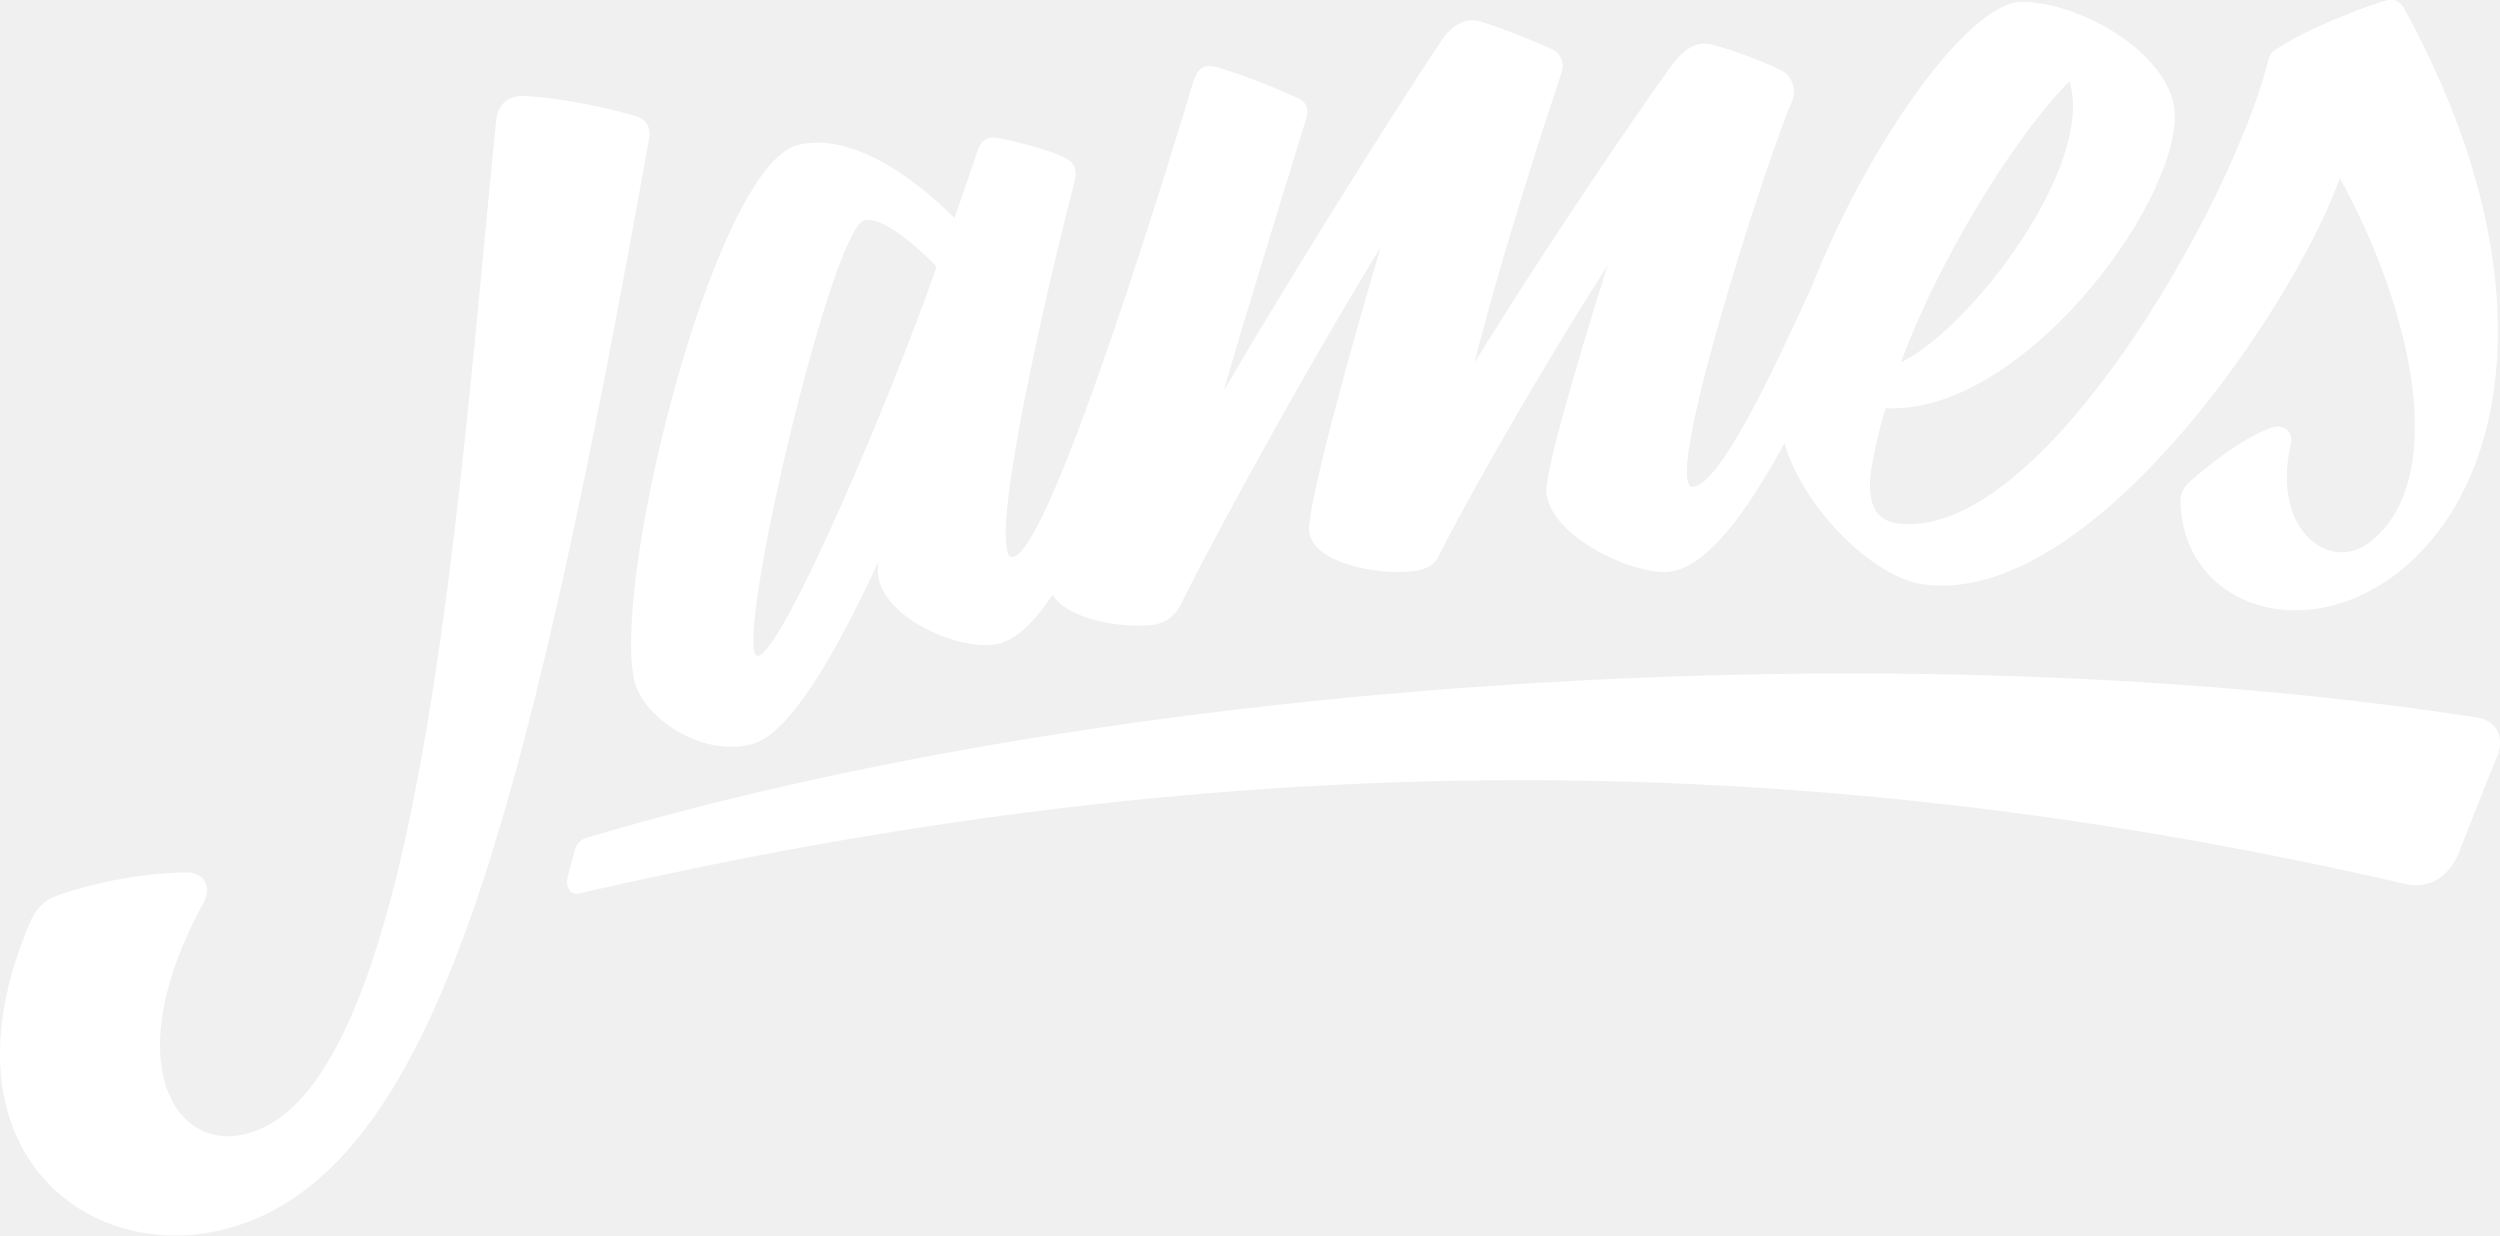
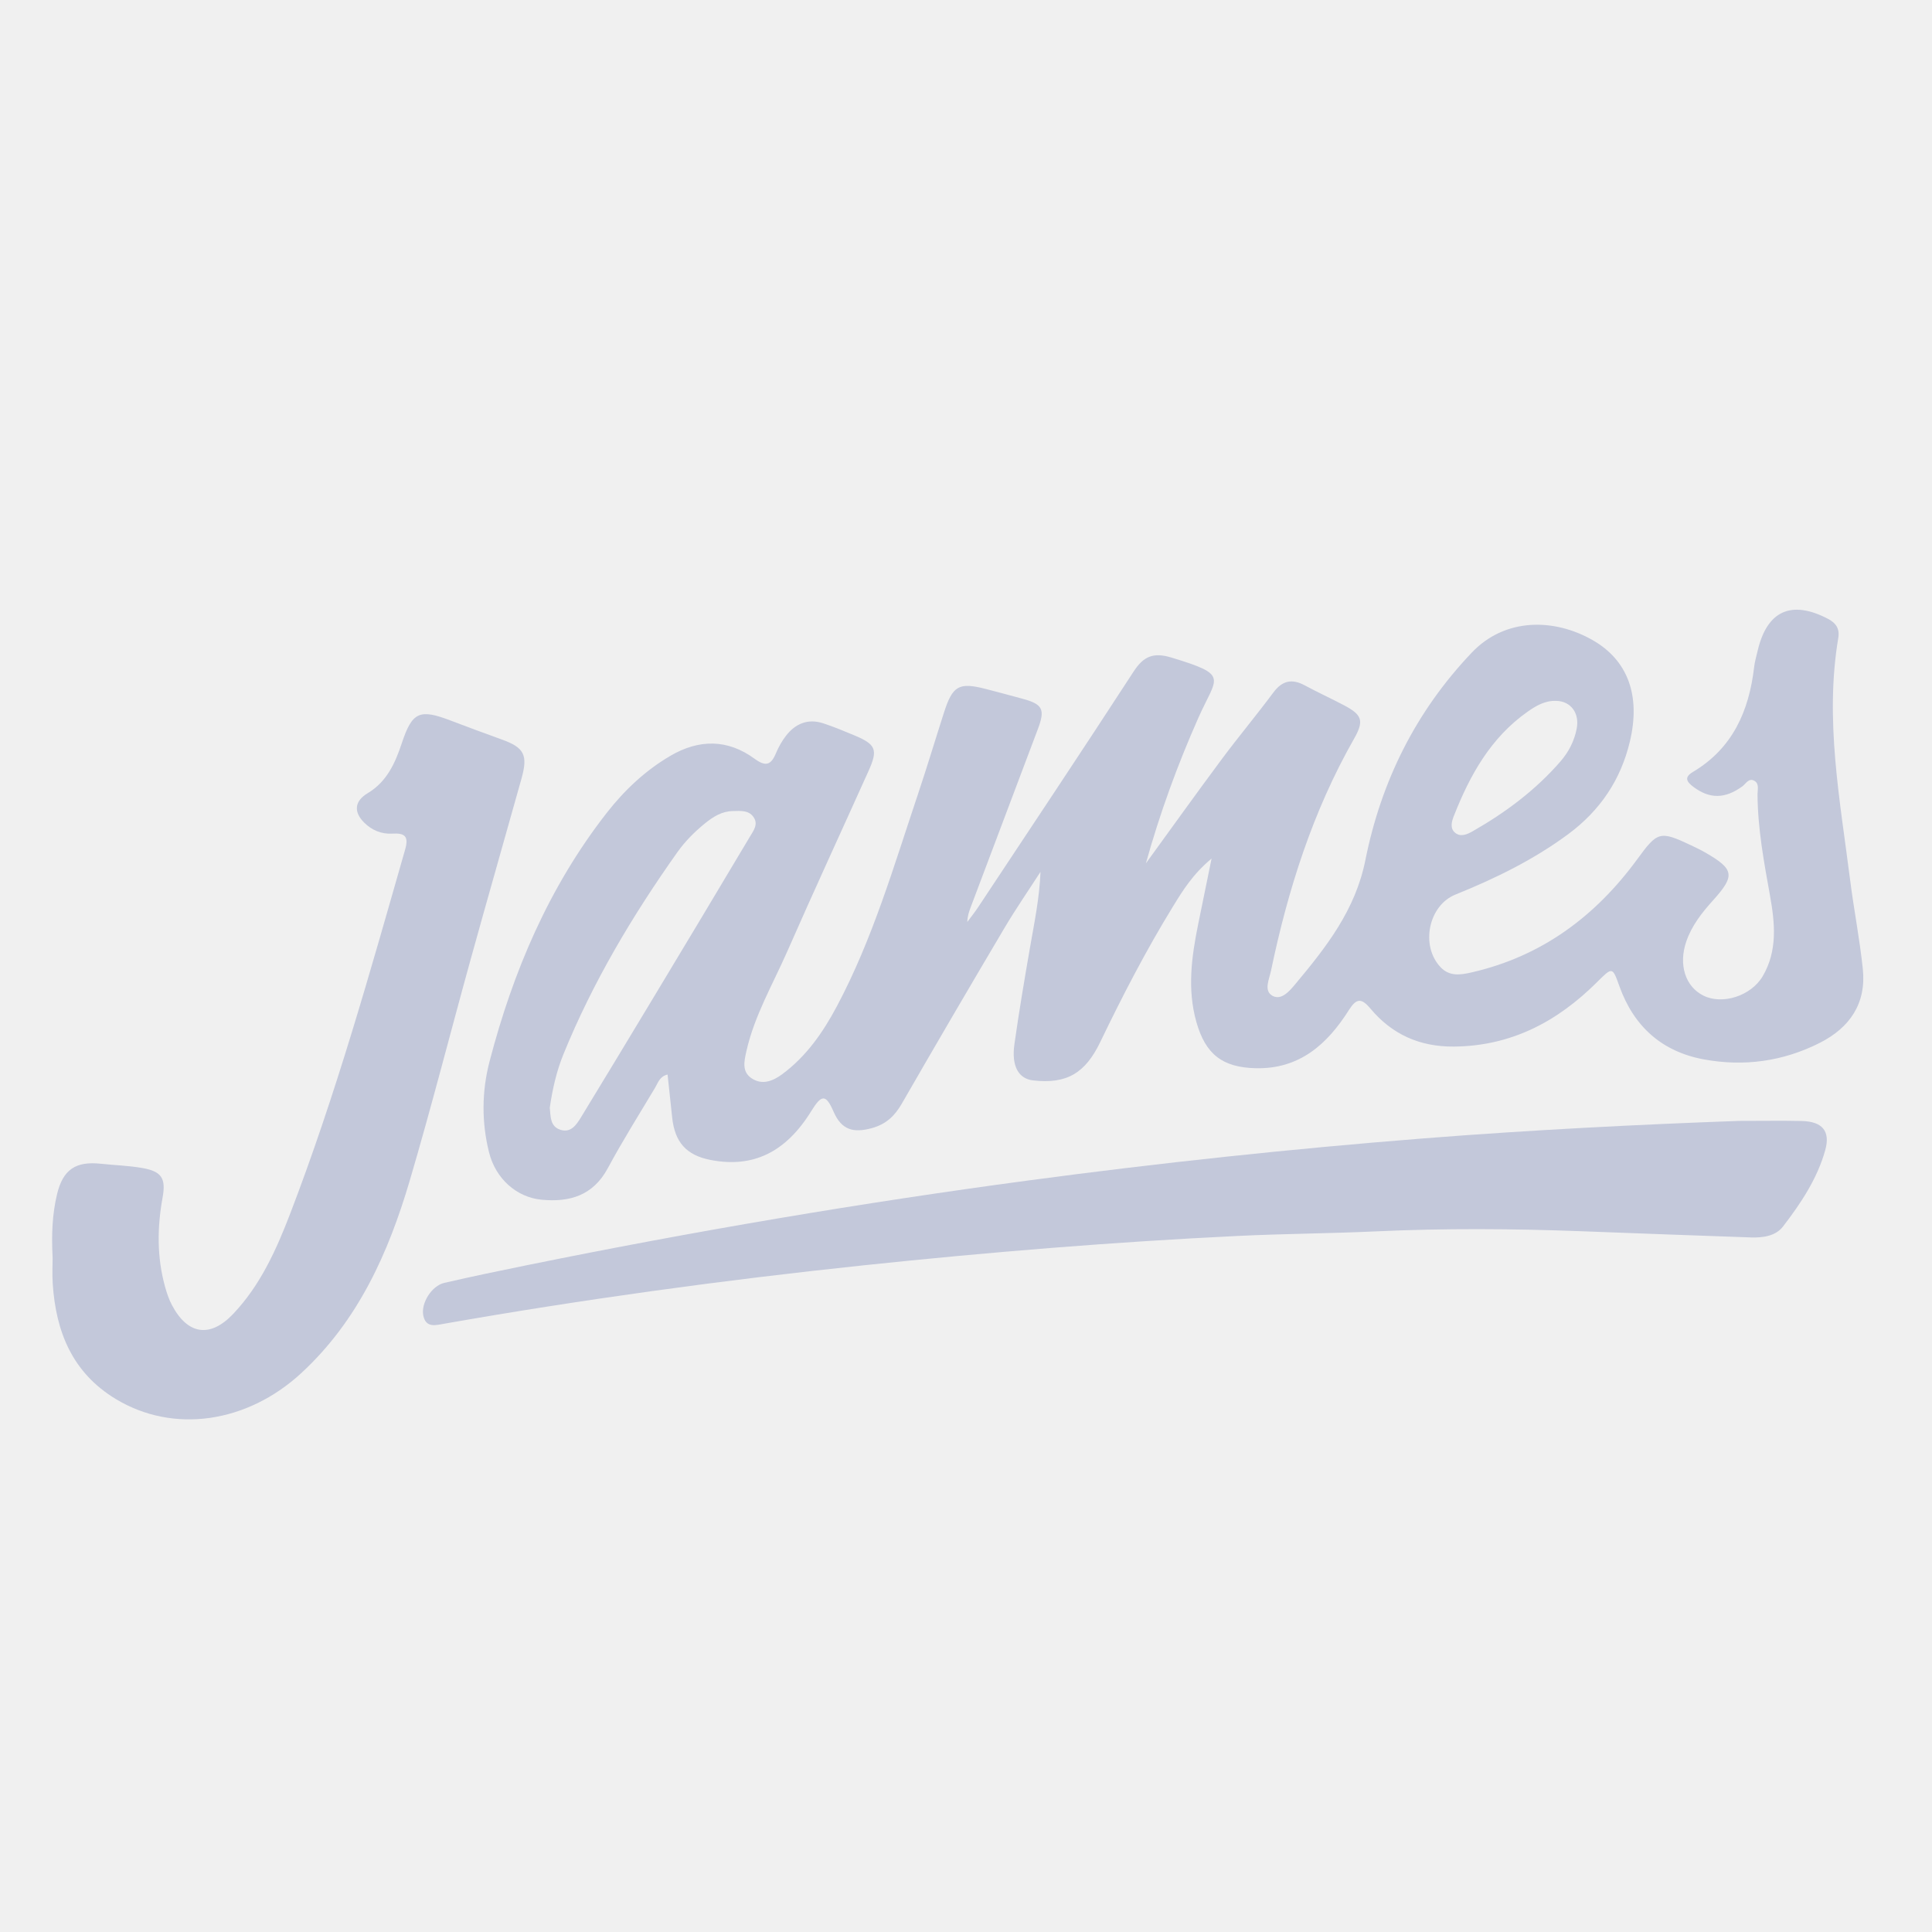
- <svg xmlns="http://www.w3.org/2000/svg" width="85" height="42" viewBox="0 0 85 42" fill="#C3C8DA">
-   <g clip-path="url(#clip0)">
-     <path d="M84.253 24.401C64.523 21.346 38.106 23.069 19.987 28.474C19.755 28.54 19.613 28.657 19.549 28.892C19.497 29.062 19.317 29.741 19.291 29.858C19.227 30.119 19.369 30.446 19.678 30.381C40.889 25.485 60.374 25.119 81.778 30.054C82.68 30.263 83.325 29.715 83.621 28.944C83.621 28.944 84.562 26.529 84.91 25.694C85.168 25.093 84.884 24.505 84.253 24.401Z" fill="white" />
-     <path d="M21.559 23.108C21.83 24.362 23.814 25.759 25.567 25.302C26.843 24.975 28.428 22.208 29.858 19.113C29.845 19.335 29.845 19.505 29.858 19.61C30.129 21.098 32.719 22.155 33.917 21.894C34.562 21.751 35.193 21.124 35.786 20.223C36.276 21.033 38.028 21.359 39.124 21.255C39.678 21.202 39.987 20.863 40.129 20.589C40.722 19.349 43.75 13.643 46.946 8.395C45.683 12.664 44.446 17.286 44.51 18.056C44.6 19.1 46.714 19.557 47.977 19.427C48.531 19.375 48.789 19.179 48.917 18.905C49.433 17.834 51.881 13.369 54.652 9.034C53.57 12.507 52.526 16.045 52.577 16.737C52.706 18.252 55.528 19.557 56.753 19.44C58.028 19.309 59.42 17.377 60.67 15.066C61.353 17.351 63.724 19.649 65.412 19.871C71.057 20.628 77.861 10.614 79.497 6.214C79.523 6.162 79.536 6.11 79.549 6.045C81.972 10.431 83.35 16.306 80.554 18.448C79.201 19.479 77.216 18.017 77.887 15.105C77.977 14.701 77.68 14.387 77.216 14.544C76.405 14.844 75.4 15.536 74.459 16.372C74.24 16.568 74.137 16.79 74.137 17.064C74.227 20.693 78.595 22.116 81.907 19.153C85.451 15.98 86.456 8.878 81.74 0.287C81.624 0.078 81.43 -0.065 81.147 0.013C80.528 0.17 78.35 1.005 77.358 1.697C77.204 1.802 77.126 1.958 77.1 2.141C75.812 7.102 69.356 18.435 64.51 17.795C63.711 17.69 63.492 17.038 63.608 16.032C63.724 15.327 63.892 14.609 64.111 13.878C68.66 14.126 73.956 7.115 73.943 3.93C73.93 1.919 70.786 0.052 68.724 0.065C66.933 0.078 63.518 4.883 61.624 9.687C60.271 12.677 58.479 16.463 57.564 16.555C57.461 16.568 57.384 16.45 57.358 16.228C57.191 14.27 60.245 4.974 60.928 3.447C61.095 3.055 60.928 2.585 60.58 2.402C59.974 2.102 59.033 1.736 58.209 1.514C57.706 1.384 57.294 1.671 56.984 2.037C56.533 2.585 52.977 7.716 50.129 12.338C51.199 8.147 52.719 3.603 53.093 2.468C53.209 2.102 53.028 1.776 52.745 1.658C52.165 1.41 51.276 1.031 50.348 0.731C49.858 0.574 49.394 0.862 49.111 1.24C48.699 1.789 44.755 7.912 41.611 13.278C42.255 10.993 44.407 4.047 44.42 4.008C44.497 3.747 44.42 3.473 44.214 3.381C43.634 3.107 42.539 2.637 41.43 2.298C40.915 2.141 40.709 2.337 40.567 2.794C40.142 4.217 35.799 18.643 34.459 18.931C34.317 18.957 34.266 18.852 34.227 18.63C33.905 16.803 36.031 8.081 36.508 6.28C36.637 5.81 36.585 5.562 36.186 5.353C35.593 5.053 34.291 4.752 33.905 4.687C33.518 4.635 33.338 4.804 33.222 5.17C33.041 5.705 32.835 6.332 32.448 7.416C32.448 7.416 29.536 4.295 27.113 4.935C24.304 5.666 20.812 19.584 21.559 23.108ZM70.361 2.768C71.25 5.562 67.062 11.136 64.626 12.325C66.198 8.134 68.956 4.126 70.361 2.768ZM29.381 7.494C30.129 7.298 31.701 8.904 31.843 9.074C30.271 13.591 26.649 22.077 25.786 22.299C25.722 22.312 25.67 22.247 25.644 22.142C25.284 20.458 28.325 7.768 29.381 7.494Z" fill="white" />
-     <path d="M21.637 3.956C20.747 3.682 19.137 3.342 17.874 3.264C17.281 3.225 16.92 3.551 16.869 4.099C15.618 16.541 14.394 35.603 9.021 38.305C6.224 39.715 3.763 36.451 6.92 30.694C7.204 30.185 6.972 29.649 6.327 29.662C4.716 29.675 2.938 30.08 1.881 30.472C1.508 30.616 1.211 30.916 1.057 31.281C-2.693 39.911 4.33 44.076 9.575 40.995C15.193 37.679 18.131 26.712 22.062 4.752C22.139 4.334 21.985 4.06 21.637 3.956Z" fill="white" />
-   </g>
-   <defs>
-     <clipPath id="clip0">
-       <rect width="85" height="42" fill="white" />
+ <svg xmlns="http://www.w3.org/2000/svg" viewBox="0 0 1200 1200" height="100%" width="100%" xml:space="preserve" id="svg2" version="1.1">
+   <defs id="defs6">
+     <clipPath id="clipPath18" clipPathUnits="userSpaceOnUse">
+       <path id="path16" d="M 0,900 H 900 V 0 H 0 Z" />
    </clipPath>
  </defs>
+   <g transform="matrix(1.333333,0,0,-1.333333,0,1200)" id="g10">
+     <g id="g12">
+       <g clip-path="url(#clipPath18)" id="g14">
+         <g transform="translate(724.9316,573.5063)" id="g20">
+           <path id="path22" style="fill:#C3C8DA;fill-opacity:1;fill-rule:nonzero;stroke:none" d="m 0,0 c -5.139,0.192 -9.312,-2.229 -13.29,-5.027 -17.216,-12.111 -26.908,-29.588 -34.385,-48.588 -1.032,-2.625 -1.929,-5.843 0.692,-7.906 2.52,-1.985 5.507,-0.682 8.003,0.739 15.384,8.762 29.436,19.251 41.076,32.692 3.75,4.33 6.355,9.458 7.457,15.133 C 10.969,-5.663 6.77,-0.127 0,0 m -468.821,-189.506 c 0.425,-3.99 0.037,-8.898 5.207,-10.373 4.707,-1.343 7.227,2.439 9.309,5.852 10.946,17.945 21.817,35.935 32.657,53.944 15.38,25.551 30.751,51.107 46,76.737 1.65,2.774 4.207,5.91 1.615,9.386 -2.34,3.137 -6.029,2.681 -9.428,2.639 -5.135,-0.063 -9.246,-2.649 -13.02,-5.71 -4.866,-3.945 -9.301,-8.383 -12.934,-13.511 -20.912,-29.516 -39.343,-60.438 -53.031,-94.031 -3.234,-7.936 -5.104,-16.223 -6.375,-24.933 m 308.289,116.051 c -8.811,-7.353 -13.398,-14.868 -17.977,-22.321 -12.529,-20.39 -23.512,-41.629 -33.89,-63.171 -6.995,-14.52 -15.636,-19.657 -31.33,-17.845 -6.72,0.776 -10.089,6.634 -8.657,16.792 2.144,15.199 4.705,30.342 7.335,45.467 1.982,11.398 4.35,22.729 4.825,34.886 -5.621,-8.717 -11.529,-17.264 -16.81,-26.182 -16.097,-27.182 -32.056,-54.448 -47.818,-81.826 -3.326,-5.776 -7.359,-9.576 -13.988,-11.387 -8.393,-2.291 -14.021,-1.006 -17.79,7.694 -3.566,8.231 -5.589,8.019 -10.32,0.342 -11.894,-19.302 -27.209,-26.733 -47.058,-22.834 -11.166,2.193 -16.576,8.206 -17.794,19.751 -0.683,6.468 -1.387,12.935 -2.149,20.027 -3.7,-0.883 -4.441,-3.848 -5.769,-6.075 -7.436,-12.467 -15.193,-24.766 -22.06,-37.542 -6.87,-12.782 -17.767,-15.958 -30.896,-14.699 -11.55,1.107 -21.339,9.708 -24.428,22.024 -3.52,14.031 -3.407,28.421 0.204,42.289 10.923,41.949 27.66,81.331 54.531,115.787 8.257,10.589 17.997,19.805 29.713,26.67 13.348,7.821 26.676,7.845 39.219,-1.336 5.215,-3.818 7.667,-2.975 9.967,2.536 1.196,2.864 2.766,5.673 4.661,8.124 4.407,5.7 10.231,8.152 17.327,5.846 4.861,-1.58 9.597,-3.569 14.323,-5.534 10.337,-4.296 11.329,-6.677 6.807,-16.726 -12.614,-28.026 -25.499,-55.932 -37.86,-84.069 -6.735,-15.329 -15.321,-29.927 -19.036,-46.51 -1.027,-4.586 -2.146,-9.421 2.371,-12.493 4.907,-3.338 9.911,-1.398 14.243,1.792 11.262,8.296 19.045,19.487 25.518,31.644 16.686,31.335 26.539,65.304 37.764,98.733 4.256,12.675 8.088,25.49 12.182,38.22 4.007,12.46 6.953,14.125 19.278,10.979 5.789,-1.477 11.548,-3.063 17.317,-4.615 9.345,-2.514 10.592,-4.913 7.167,-14.008 -10.429,-27.692 -20.883,-55.373 -31.32,-83.061 -0.796,-2.112 -1.533,-4.246 -1.586,-6.902 1.691,2.295 3.486,4.521 5.057,6.895 24.204,36.55 48.542,73.012 72.421,109.773 4.692,7.223 9.322,9.014 17.648,6.485 27.069,-8.226 21.083,-8.768 12.596,-27.854 -9.814,-22.075 -18.033,-44.662 -24.548,-68.013 11.757,16.173 23.385,32.442 35.314,48.486 7.811,10.506 16.233,20.557 24.037,31.067 4.17,5.617 8.688,6.613 14.711,3.352 6.005,-3.251 12.239,-6.077 18.276,-9.271 8.397,-4.443 9.418,-7.182 4.637,-15.584 -19.219,-33.769 -30.793,-70.237 -38.675,-108.039 -0.84,-4.028 -3.55,-9.38 0.729,-11.723 4.1,-2.246 7.93,2.285 10.563,5.437 14.398,17.234 27.999,34.493 32.663,57.801 7.329,36.626 23.394,69.176 49.576,96.674 15.602,16.383 38.477,15.994 56.307,5.794 C 33.37,18.925 39.453,2.503 34.311,-19.011 30.027,-36.929 20.375,-51.155 5.587,-62.1 c -16.154,-11.955 -34.01,-20.657 -52.536,-28.144 -12.575,-5.081 -16.404,-23.866 -6.869,-33.86 4.167,-4.369 9.274,-3.554 14.366,-2.394 32.648,7.445 57.723,26.087 77.211,52.725 9.441,12.905 10.471,13.397 25.062,6.501 2.315,-1.095 4.626,-2.216 6.842,-3.494 13.319,-7.68 13.721,-10.711 3.44,-22.119 -5.155,-5.719 -9.935,-11.753 -12.493,-19.192 -3.716,-10.805 -0.473,-21.032 7.994,-25.237 8.815,-4.378 22.159,-0.167 27.581,9.022 6.998,11.86 5.721,24.771 3.447,37.414 -2.823,15.694 -5.748,31.321 -5.843,47.337 -0.013,2.166 0.917,4.939 -1.446,6.287 -2.646,1.51 -3.957,-1.364 -5.669,-2.603 -8.07,-5.839 -15.195,-5.866 -22.728,-0.225 -3.153,2.362 -4.487,4.461 -0.279,6.96 18.56,11.027 26.168,28.427 28.551,48.913 0.294,2.529 1.035,5.008 1.616,7.5 4.36,18.704 15.712,23.839 32.79,14.92 3.712,-1.938 5.513,-4.57 4.781,-8.93 -6.381,-38.013 0.804,-75.385 5.542,-112.854 1.747,-13.812 4.466,-27.511 5.899,-41.349 1.662,-16.06 -6.077,-27.334 -20.121,-34.426 -17.079,-8.623 -35.268,-11.108 -53.947,-7.662 -19.503,3.596 -32.597,15.315 -39.311,34.04 -3.279,9.14 -3.237,9.108 -10.463,1.918 -18.444,-18.353 -39.895,-29.757 -66.647,-29.987 -15.968,-0.136 -28.867,5.703 -38.924,17.734 -4.182,5.002 -6.53,4.762 -9.983,-0.705 -10.044,-15.903 -22.989,-27.579 -43.369,-27.115 -15.611,0.355 -23.452,6.521 -27.702,21.565 -4.32,15.292 -2.216,30.441 0.855,45.58 1.91,9.408 3.841,18.811 6.234,30.525" />
+         </g>
+         <g transform="translate(810.085,377.8408)" id="g24">
+           <path id="path26" style="fill:#C3C8DA;fill-opacity:1;fill-rule:nonzero;stroke:none" d="m 0,0 c 12.109,0 20.65,0.156 29.185,-0.042 9.524,-0.222 13.512,-4.571 10.988,-13.618 -3.705,-13.279 -11.371,-24.758 -19.688,-35.568 -3.402,-4.421 -9.354,-5.247 -14.905,-5.057 -26.435,0.904 -52.867,1.911 -79.3,2.898 -31.852,1.19 -63.713,1.397 -95.553,-0.082 -21.312,-0.99 -42.64,-1.077 -63.961,-2.109 -58.232,-2.818 -116.28,-7.568 -174.247,-13.667 -65.594,-6.903 -130.886,-15.857 -195.847,-27.265 -3.72,-0.653 -8.357,-2.072 -9.573,3.837 -1.167,5.674 3.846,13.844 9.781,15.217 13.015,3.011 26.101,5.721 39.193,8.382 77.172,15.683 154.779,28.875 232.824,39.32 61.121,8.18 122.425,14.726 183.926,19.584 C -96.979,-4.205 -46.736,-1.684 0,0" />
+         </g>
+         <g transform="translate(24.5181,313.9854)" id="g28">
+           <path id="path30" style="fill:#C3C8DA;fill-opacity:1;fill-rule:nonzero;stroke:none" d="m 0,0 c -0.576,11.168 -0.147,20.538 2.066,29.734 2.758,11.456 8.642,15.429 20.459,14.157 6.496,-0.7 13.079,-0.867 19.488,-2.021 8.855,-1.595 10.811,-4.895 9.207,-13.735 -2.518,-13.875 -2.666,-27.695 1.109,-41.382 0.827,-2.997 1.828,-6.025 3.278,-8.759 7.324,-13.805 17.783,-15.354 28.525,-4.024 12.591,13.281 20.019,29.742 26.444,46.46 21.345,55.539 37.304,112.806 53.664,169.94 1.793,6.259 -0.413,7.633 -5.978,7.312 -5.086,-0.294 -9.55,1.568 -13.134,5.133 -5.022,4.996 -4.496,10.04 1.632,13.701 9.002,5.378 12.845,14.119 15.938,23.413 4.793,14.403 8.209,15.976 22.624,10.459 7.968,-3.049 15.976,-5.993 23.998,-8.895 10.338,-3.74 12.178,-7.165 9.106,-18.145 -7.811,-27.93 -15.819,-55.804 -23.559,-83.753 C 185.308,105.072 176.474,70.339 166.337,35.988 156.424,2.393 142.356,-29.137 115.855,-53.602 90.518,-76.991 56.212,-81.921 29.41,-65.701 9.179,-53.458 1.486,-34.365 0.042,-11.91 -0.249,-7.375 0,-2.806 0,0" />
+         </g>
+       </g>
+     </g>
+   </g>
</svg>
